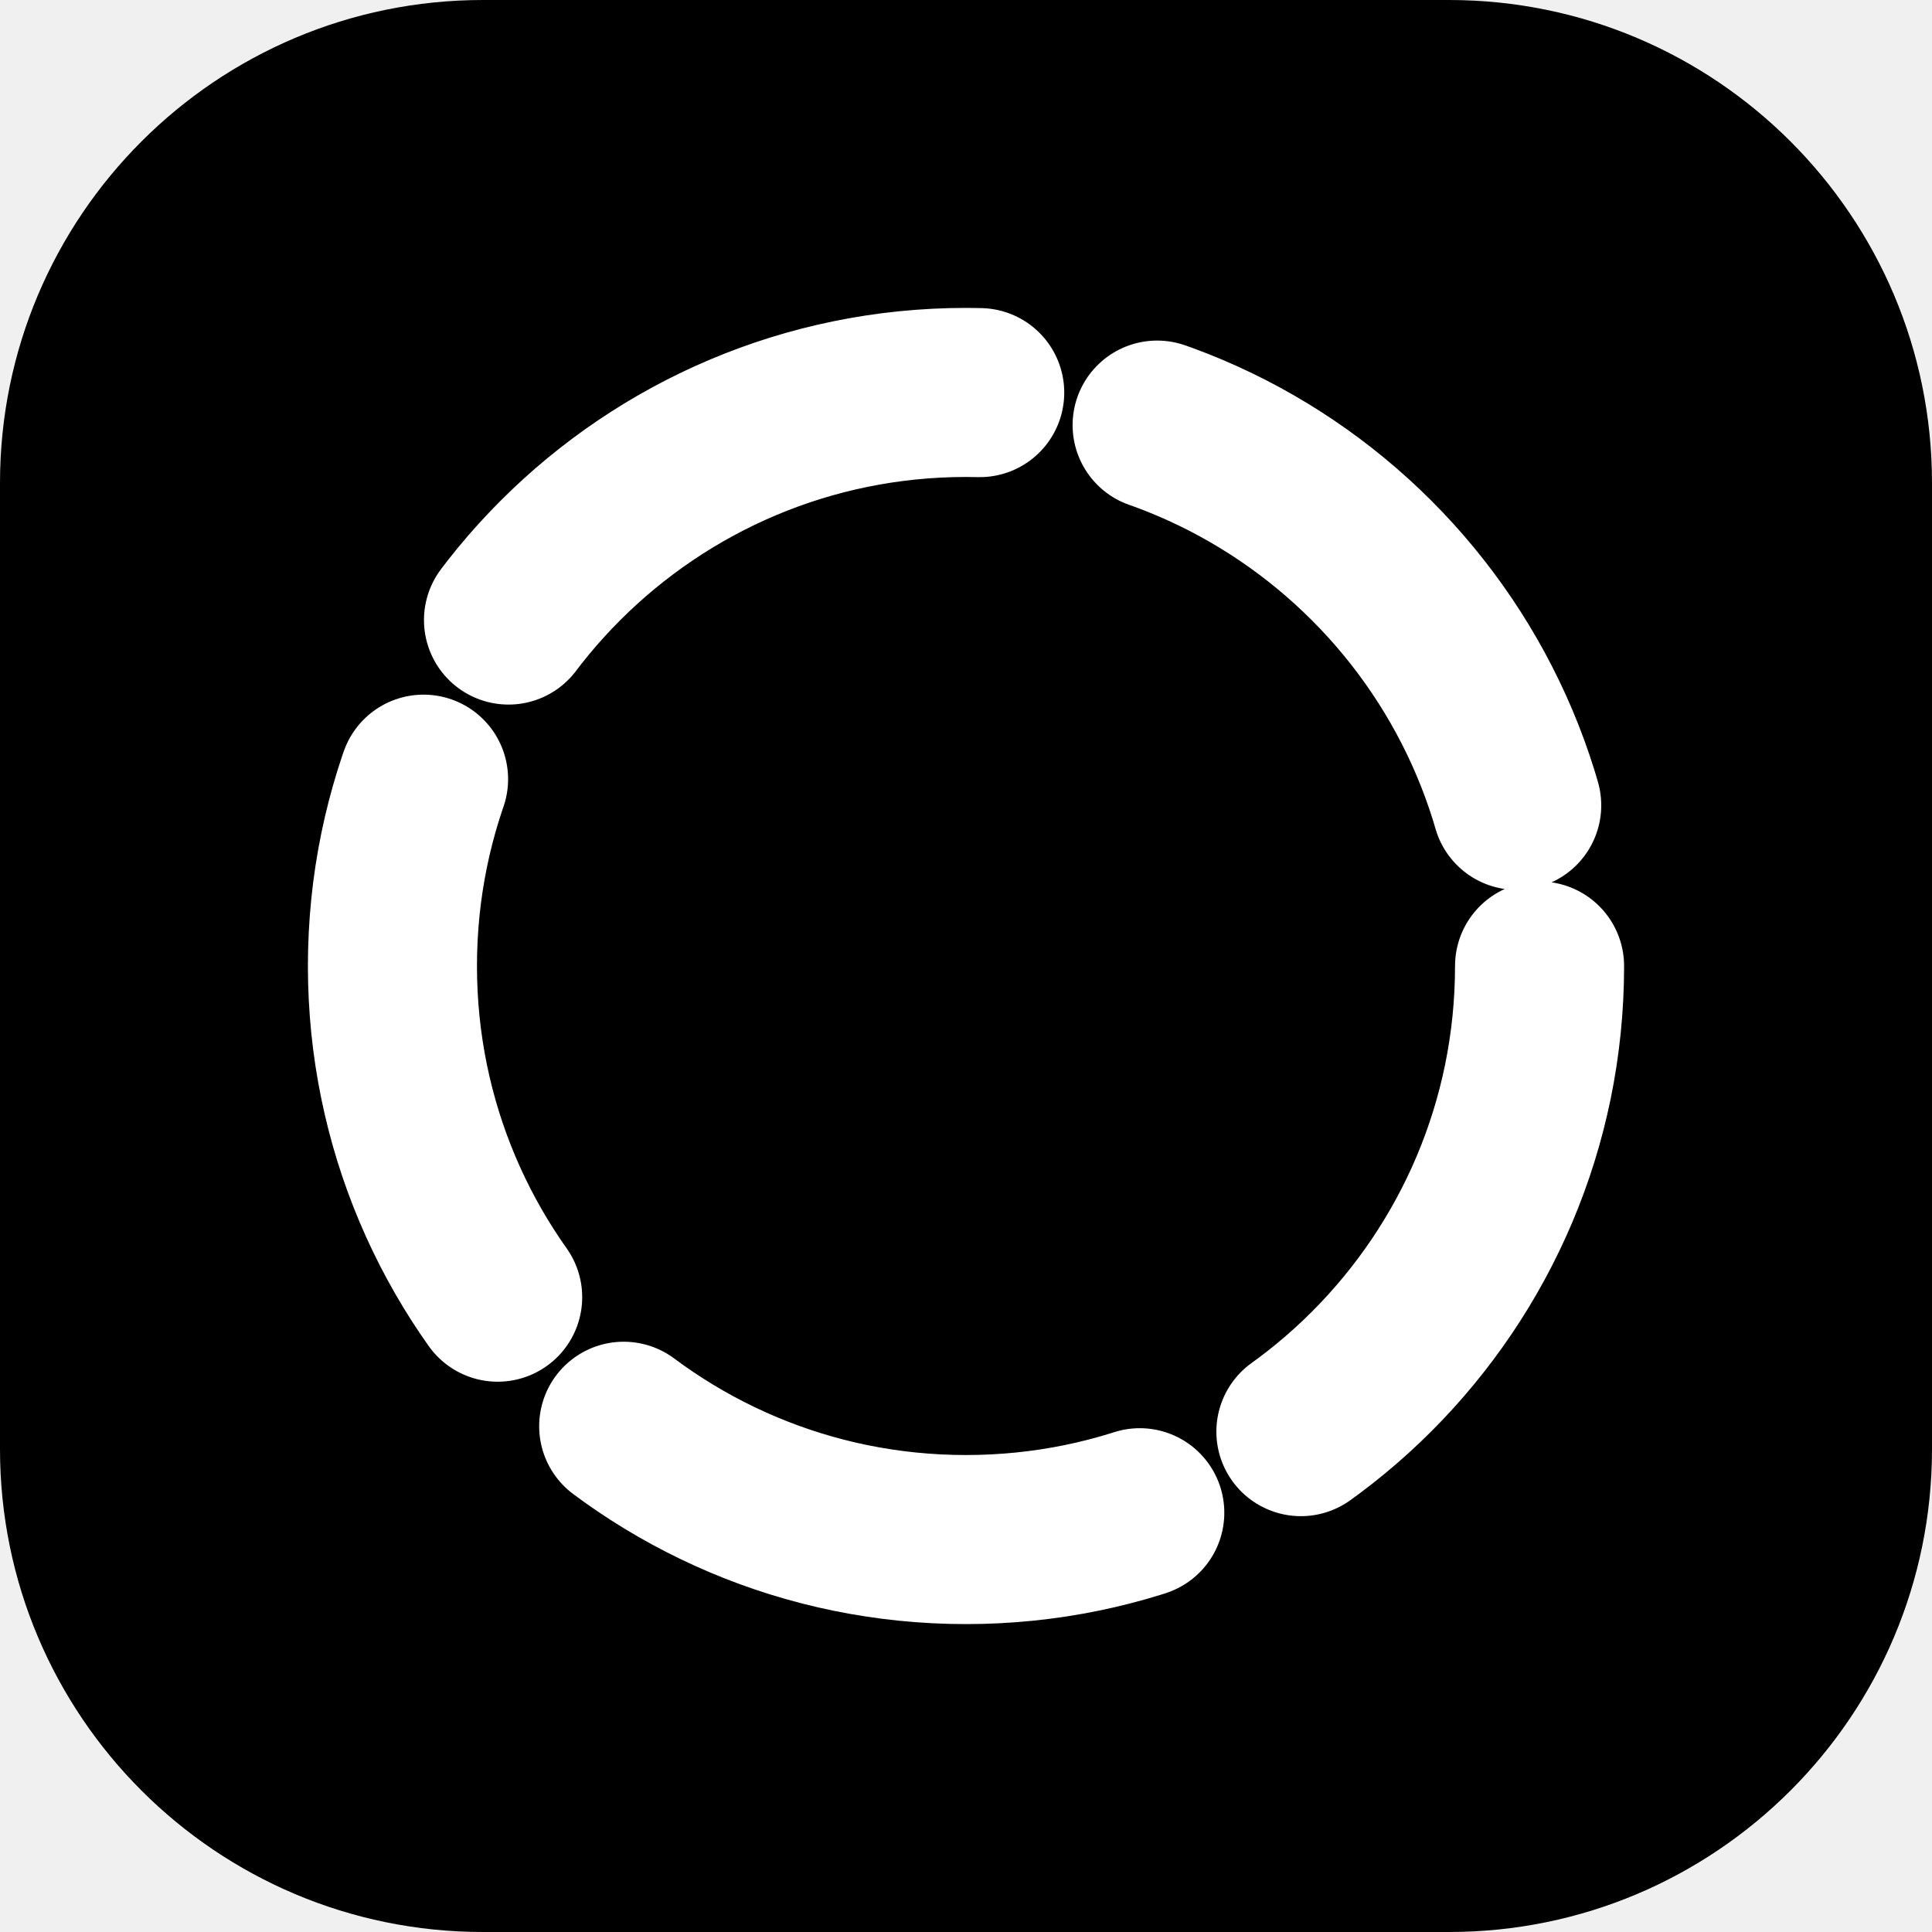
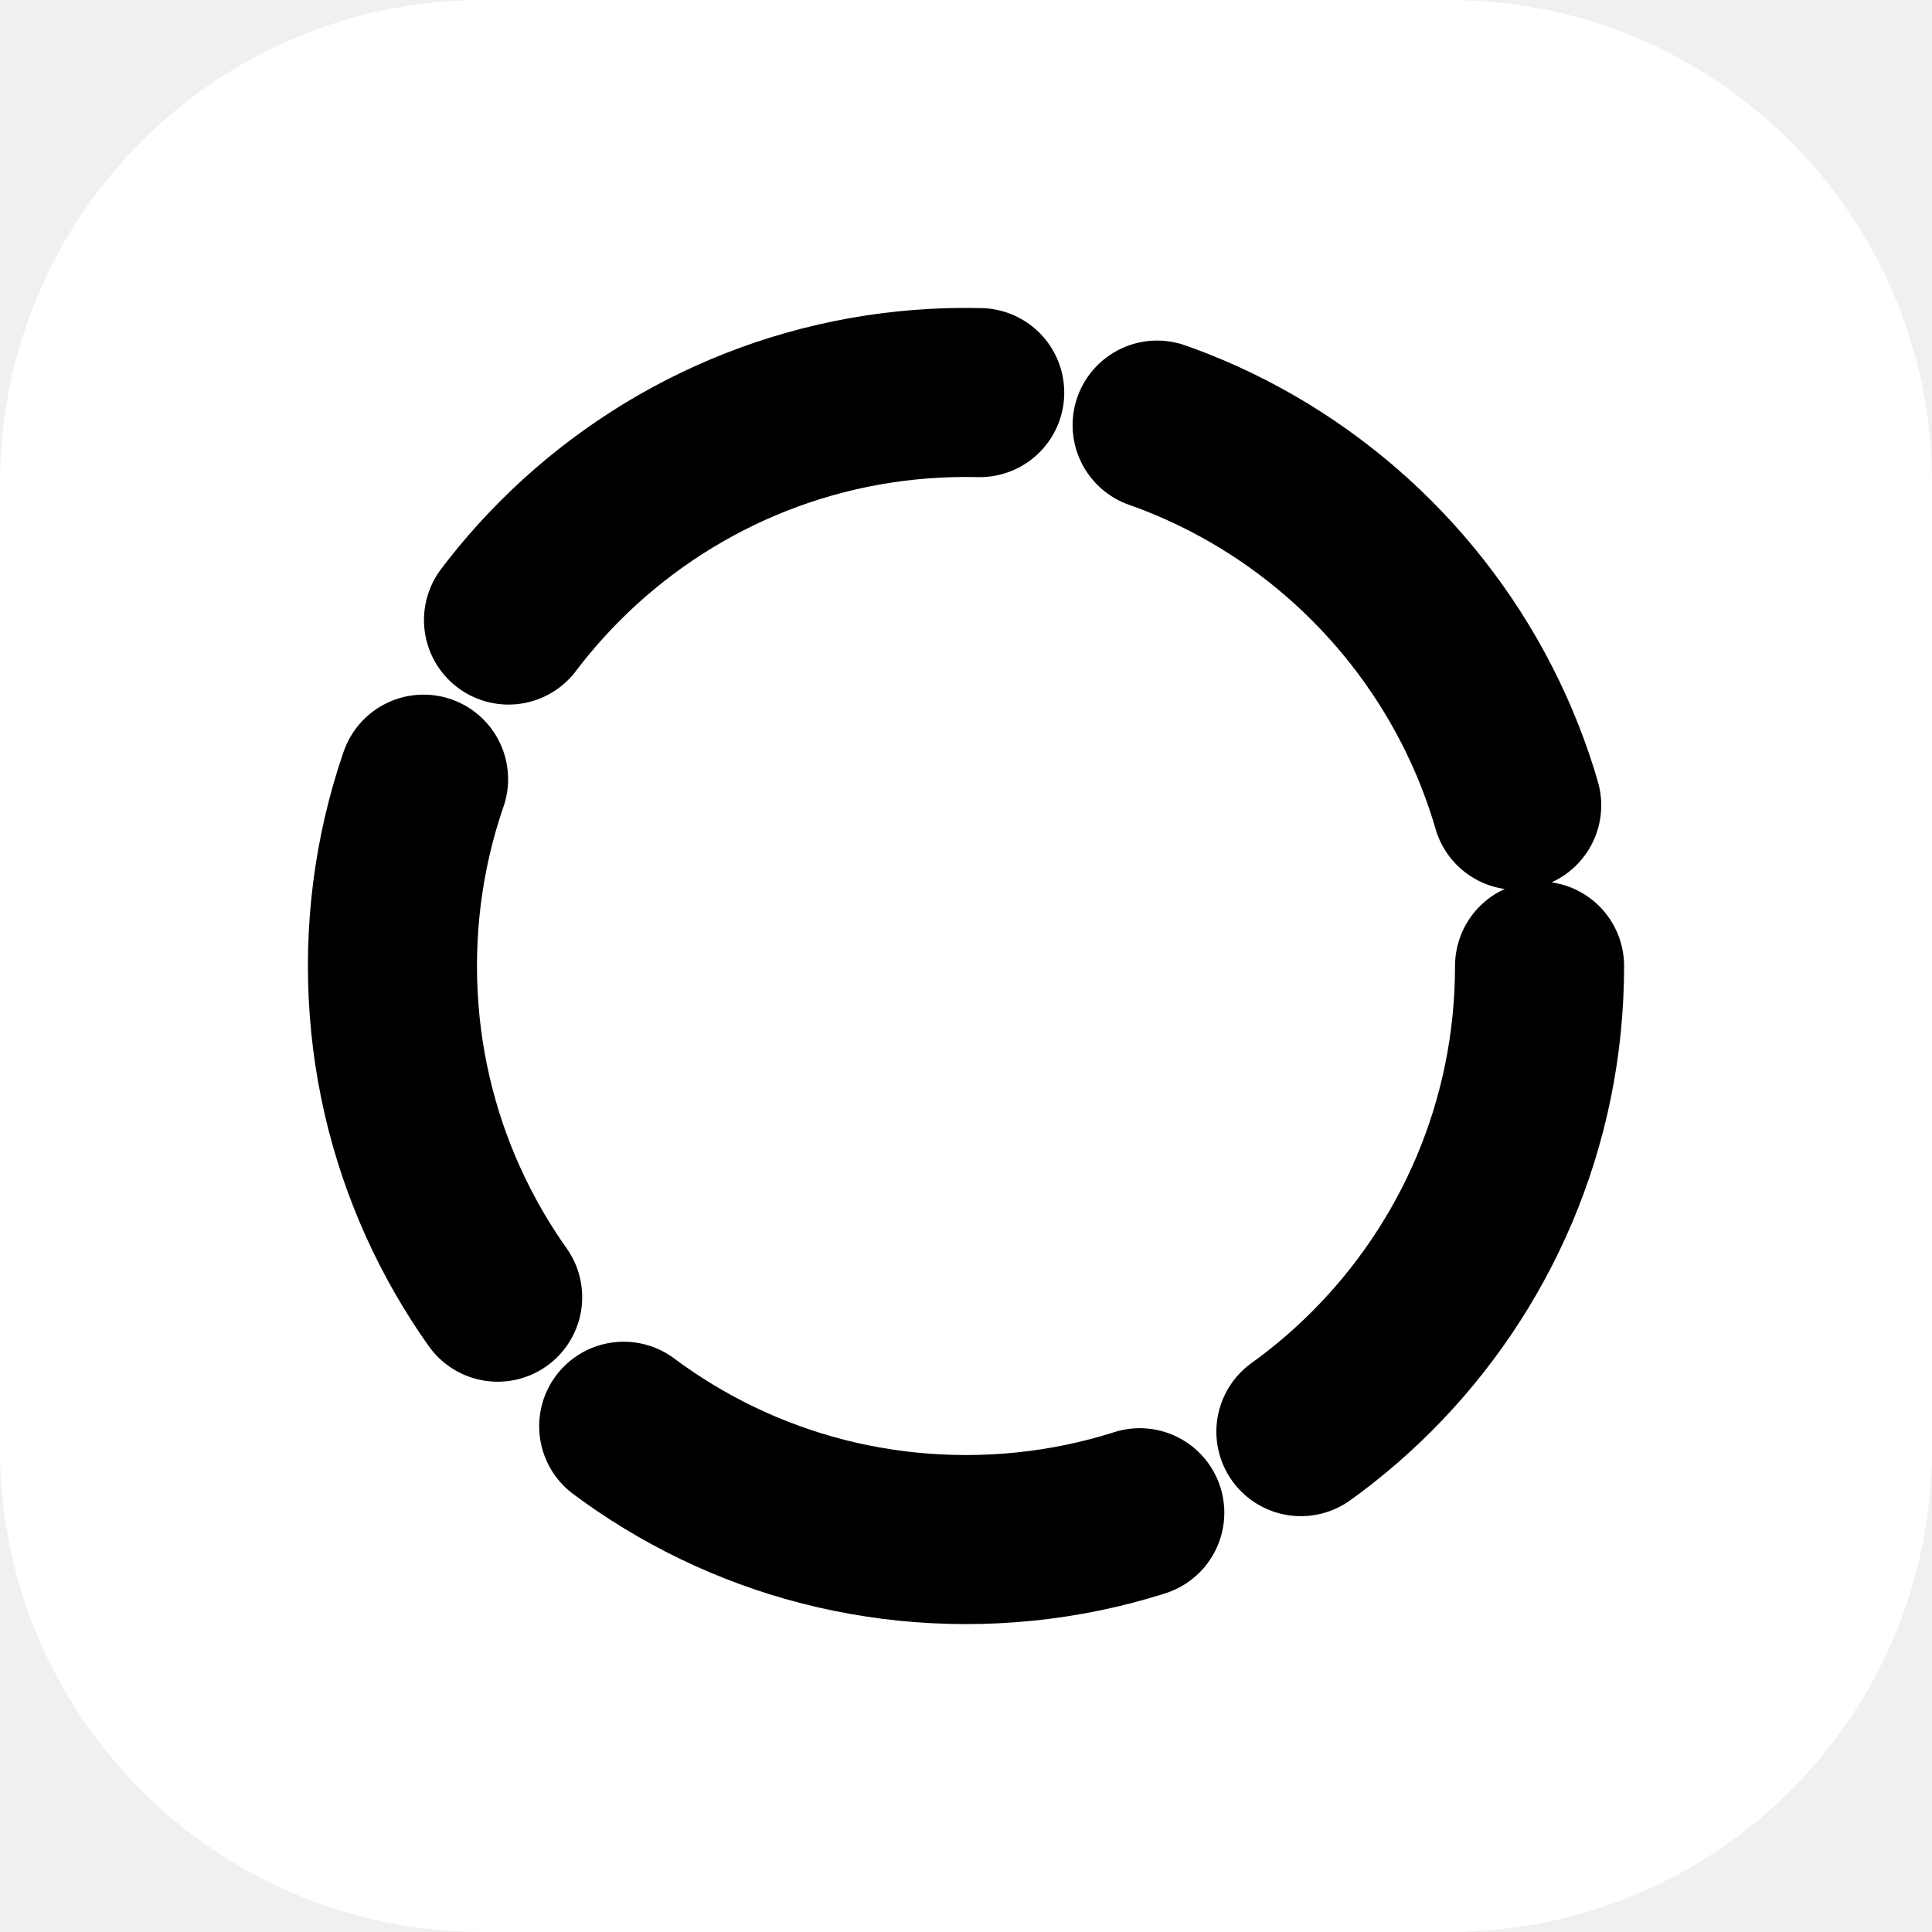
<svg xmlns="http://www.w3.org/2000/svg" width="32" height="32" viewBox="0 0 32 32" fill="none">
-   <rect width="32" height="32" rx="8" fill="#000000" />
-   <circle cx="16" cy="16" r="9.5" stroke="#FFFFFF" stroke-width="2.8" stroke-dasharray="9 3" stroke-linecap="round" />
+   <rect width="32" height="32" rx="8" fill="#ffffff" />
+   <circle cx="16" cy="16" r="9.5" stroke="#000000" stroke-width="2.8" stroke-dasharray="9 3" stroke-linecap="round" />
</svg>
